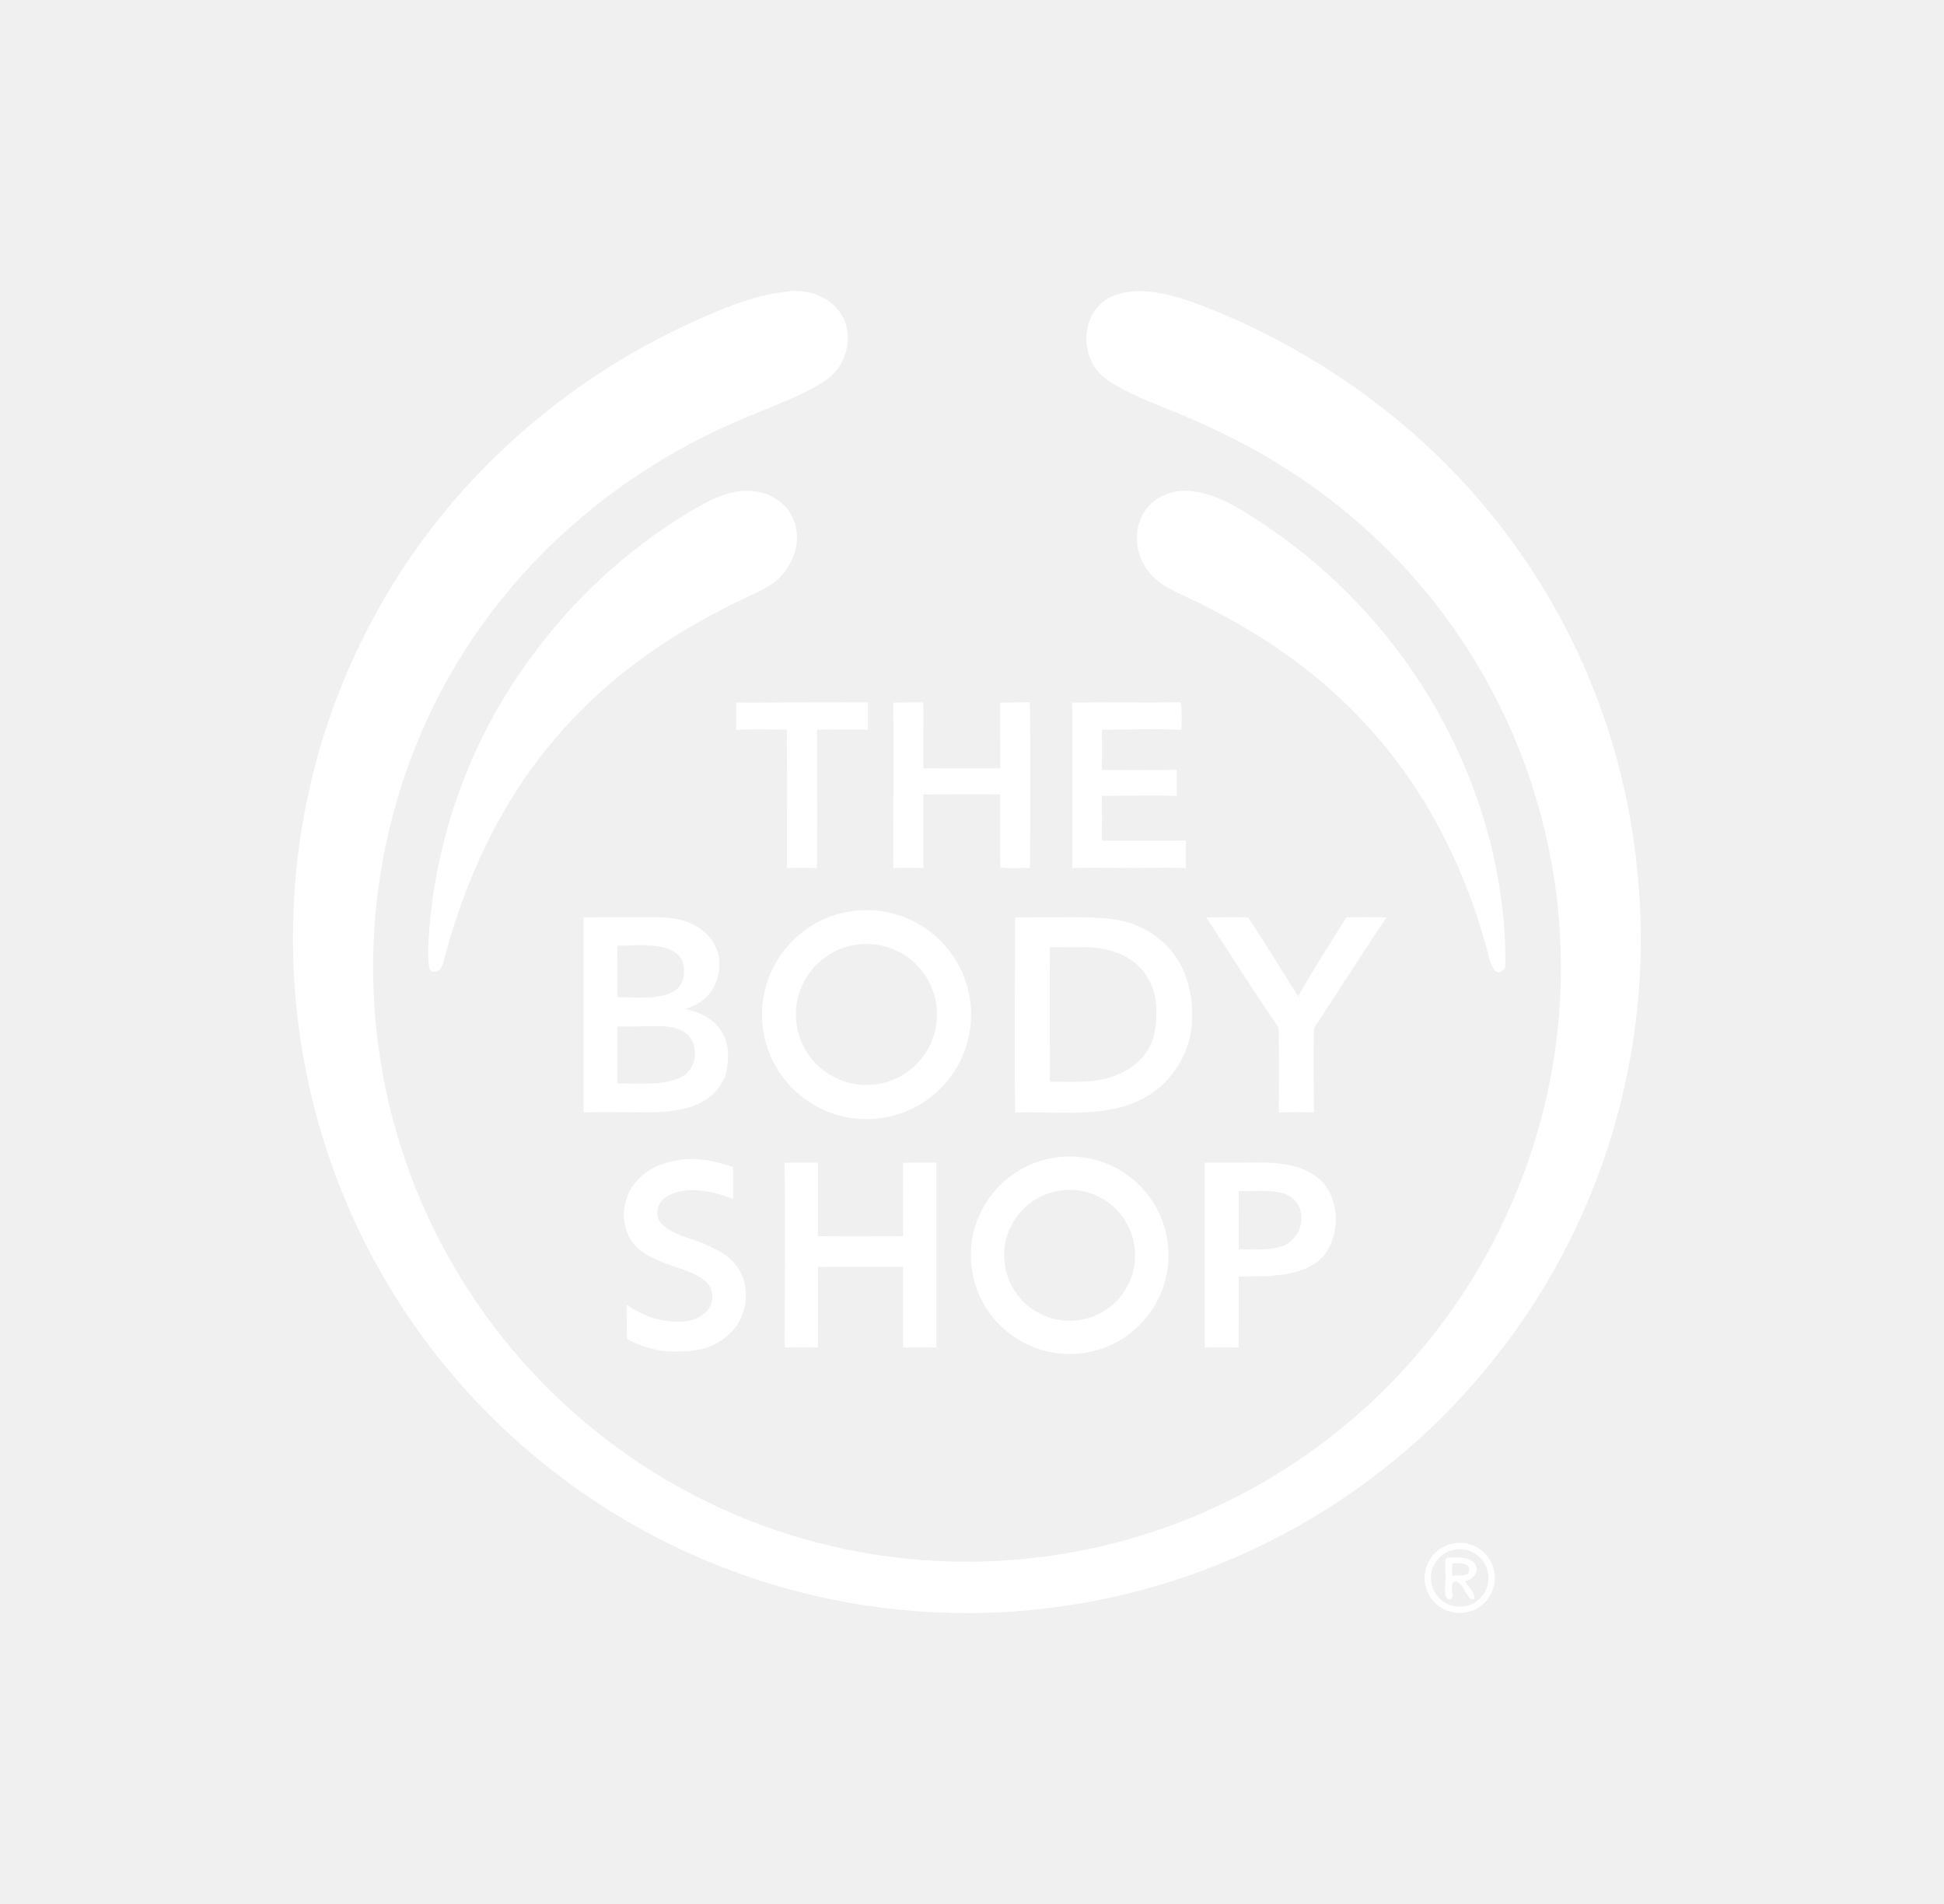
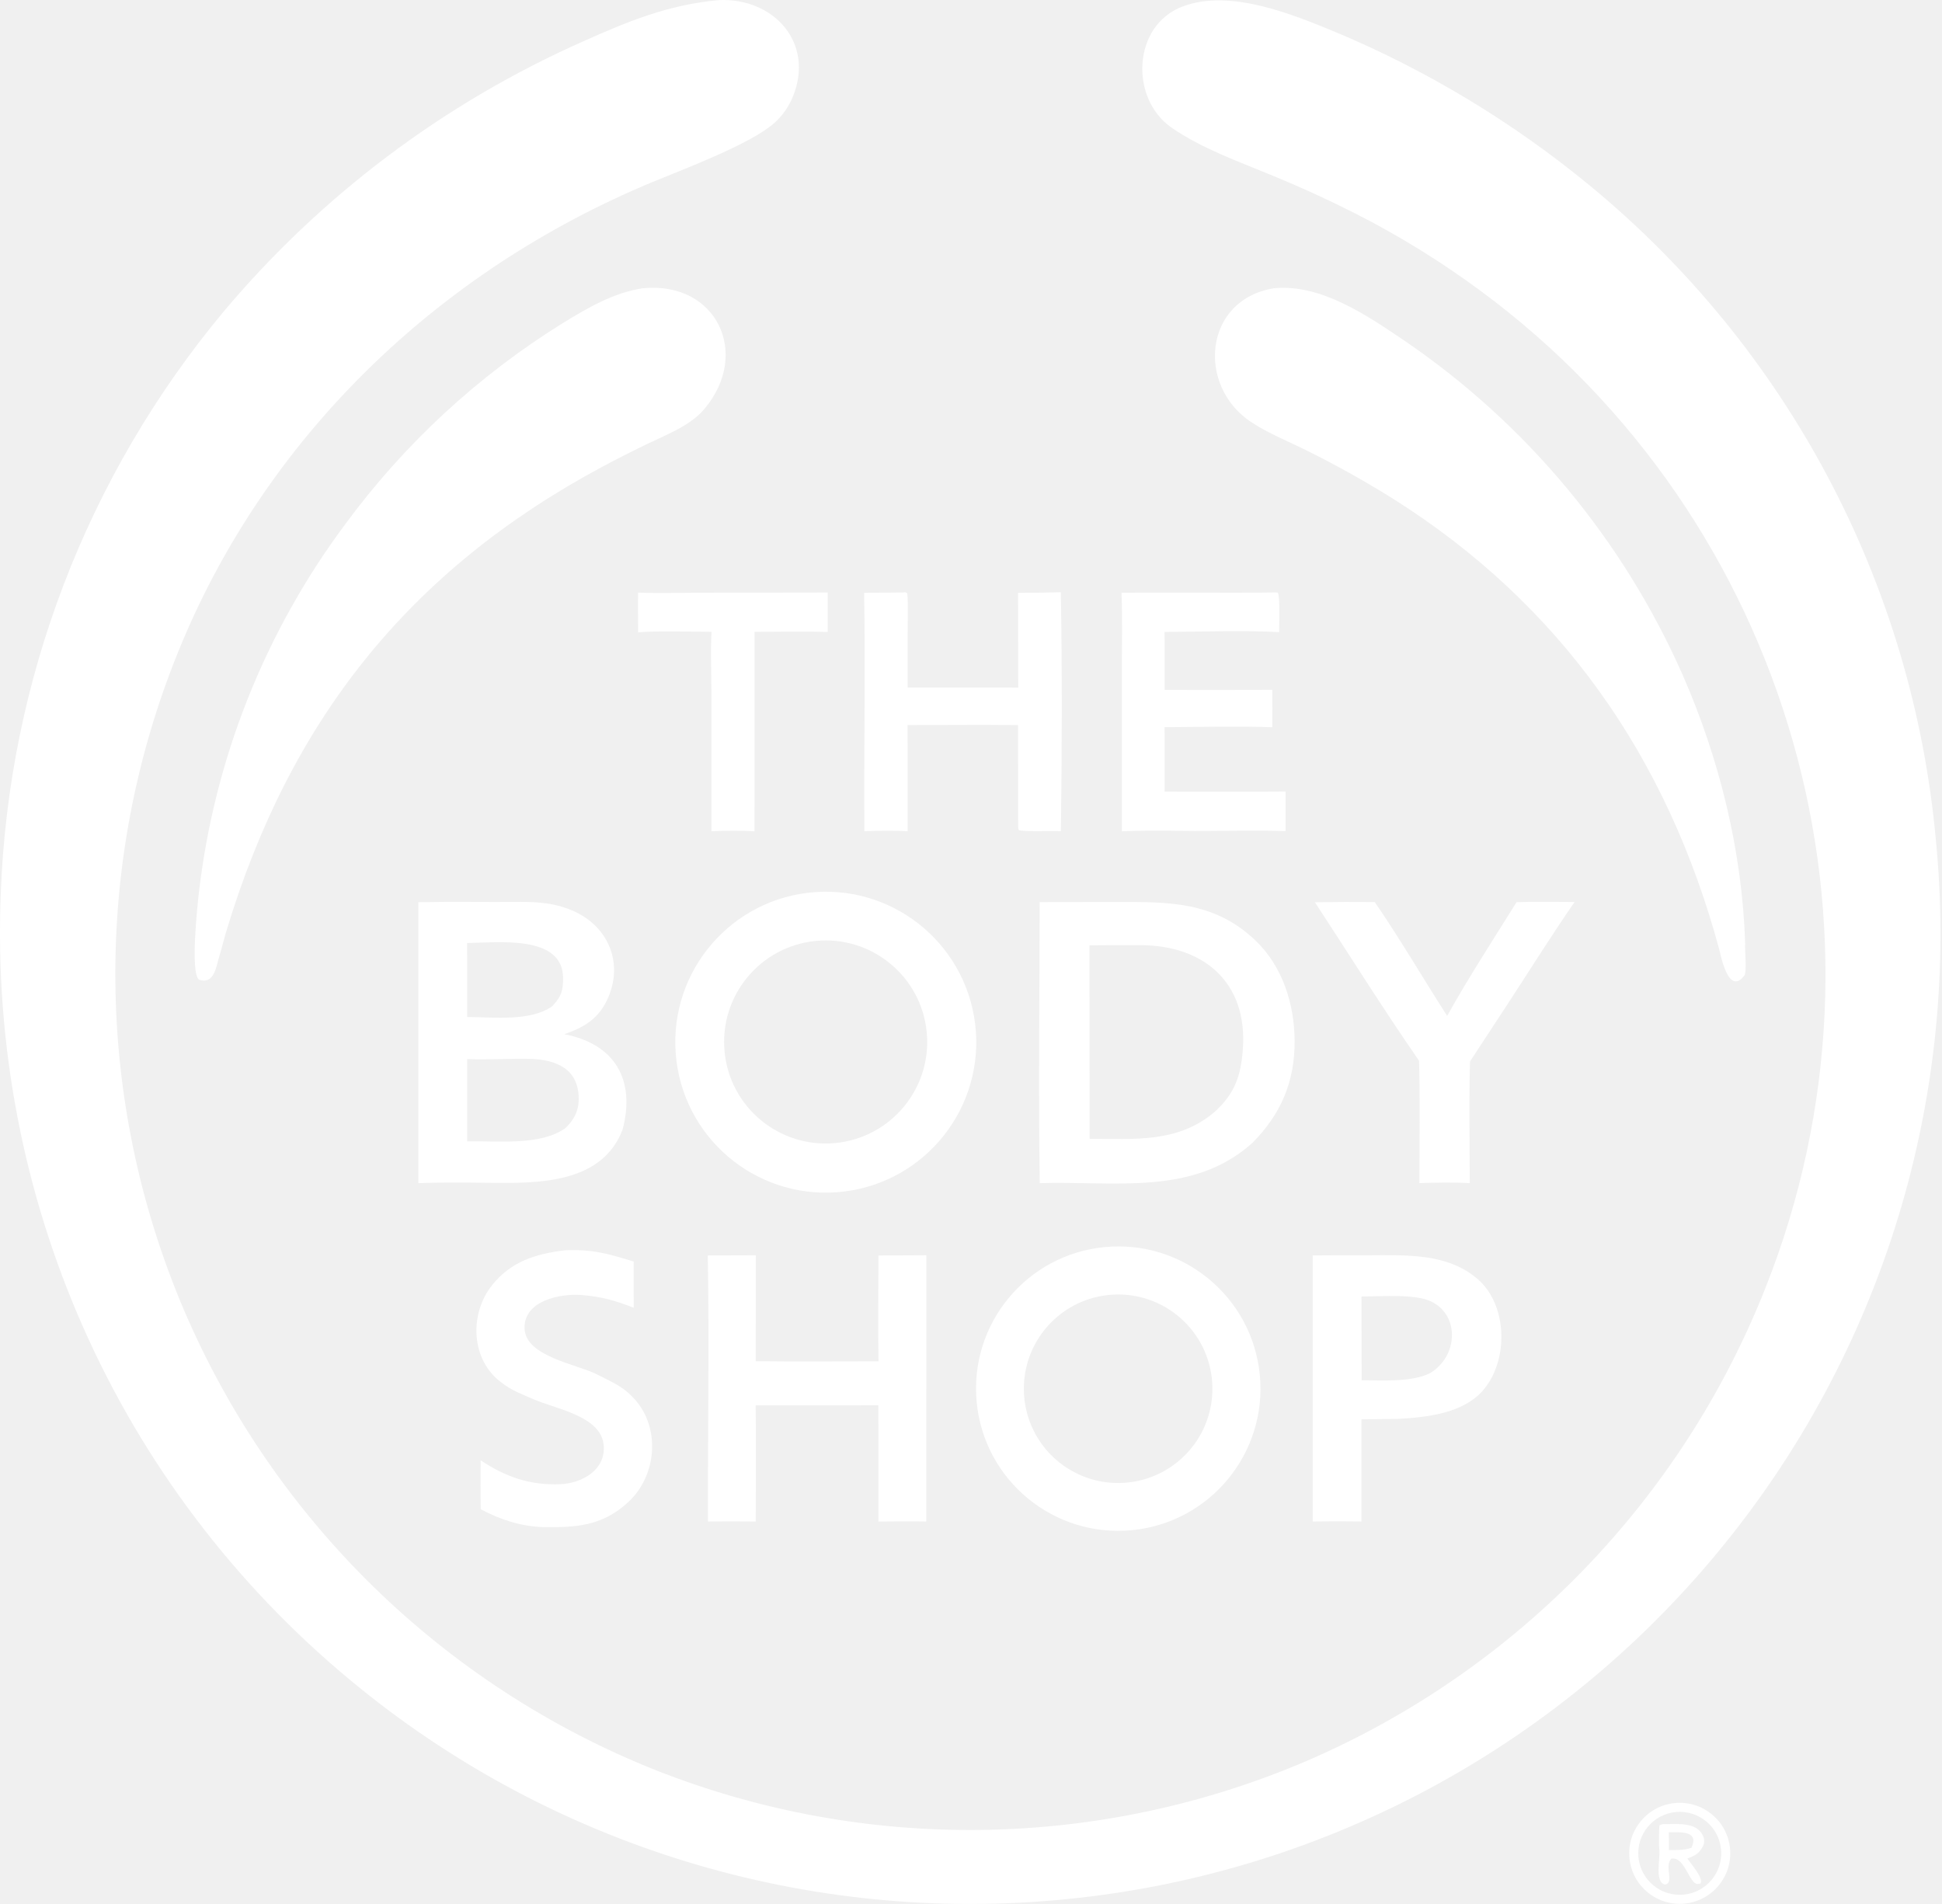
- <svg xmlns="http://www.w3.org/2000/svg" width="147" height="144" viewBox="0 0 147 144" fill="none">
-   <path d="M59.94 22.003C62.835 21.897 64.925 24.273 63.809 27.047C63.599 27.575 63.272 28.049 62.854 28.434C61.623 29.554 58.089 30.87 56.425 31.561C45.178 36.227 36.049 44.96 31.471 56.336C27.013 67.406 27.132 79.792 31.804 90.774C36.516 101.827 45.449 110.541 56.617 114.981C67.645 119.331 79.947 119.145 90.84 114.463C101.821 109.713 110.465 100.794 114.869 89.671C122.365 70.832 116.219 49.308 99.904 37.265C97.825 35.729 95.622 34.369 93.316 33.2C91.911 32.488 90.478 31.832 89.021 31.234C87.249 30.499 85.261 29.798 83.68 28.698C81.483 27.168 81.633 23.341 84.263 22.343C86.749 21.4 90.003 22.735 92.342 23.701C97.134 25.717 101.609 28.418 105.624 31.721C116.026 40.266 122.578 52.614 123.823 66.017C125.171 79.559 121.04 93.077 112.352 103.554C103.807 113.882 91.528 120.419 78.187 121.744C64.6 123.109 51.035 118.961 40.536 110.23C28.271 100.049 21.568 84.839 22.194 68.939C22.604 57.735 26.72 46.984 33.896 38.369C39.006 32.289 45.431 27.45 52.685 24.217C55.127 23.121 57.252 22.243 59.94 22.003Z" fill="white" />
-   <path d="M55.914 37.14C59.783 36.758 61.604 40.567 59.154 43.476C58.423 44.344 57.247 44.788 56.236 45.276C55.404 45.674 54.581 46.091 53.768 46.527C43.604 51.981 37.38 59.873 34.061 70.847C33.921 71.292 33.816 71.754 33.68 72.199C33.511 72.752 33.413 73.741 32.597 73.449C32.151 73.058 32.513 69.638 32.596 68.919C33.405 61.888 36.061 55.197 40.294 49.525C43.393 45.311 47.27 41.729 51.715 38.971C53.024 38.169 54.376 37.372 55.914 37.14Z" fill="white" />
-   <path d="M89.069 37.14C91.537 36.901 93.958 38.57 95.932 39.902C102.338 44.271 107.394 50.345 110.526 57.437C112.47 61.864 113.661 66.715 113.816 71.562C113.789 71.836 113.912 73.056 113.776 73.235C112.93 74.347 112.524 72.118 112.449 71.85C109.73 61.798 104.158 53.757 95.293 48.177C93.837 47.269 92.338 46.432 90.801 45.669C89.827 45.182 88.748 44.757 87.849 44.156C84.993 42.247 85.378 37.738 89.069 37.14Z" fill="white" />
-   <path d="M64.964 68.854C69.312 68.544 73.09 71.812 73.409 76.157C73.729 80.503 70.469 84.287 66.123 84.617C61.763 84.946 57.964 81.676 57.643 77.316C57.323 72.957 60.603 69.165 64.964 68.854ZM66.015 82.034C68.955 81.76 71.113 79.149 70.828 76.21C70.543 73.272 67.924 71.124 64.986 71.419C62.062 71.713 59.927 74.315 60.211 77.24C60.494 80.163 63.089 82.307 66.015 82.034Z" fill="white" />
-   <path d="M80.179 87.499C84.282 87.108 87.926 90.112 88.323 94.212C88.721 98.313 85.723 101.961 81.622 102.367C77.511 102.772 73.852 99.766 73.452 95.655C73.054 91.545 76.067 87.891 80.179 87.499ZM81.221 99.879C83.937 99.692 85.992 97.349 85.824 94.633C85.655 91.916 83.325 89.846 80.607 89.997C77.864 90.149 75.769 92.505 75.939 95.247C76.11 97.989 78.48 100.067 81.221 99.879Z" fill="white" />
-   <path d="M76.76 69.38L80.771 69.374C83.513 69.37 85.921 69.329 88.09 71.391C89.514 72.744 90.143 74.743 90.152 76.674C90.162 78.816 89.432 80.516 87.931 82.029C84.807 84.826 80.745 84.024 76.763 84.139C76.695 79.279 76.756 74.25 76.76 69.38ZM79.384 81.811C81.74 81.816 84.021 82.043 85.955 80.396C87.019 79.421 87.33 78.499 87.432 77.103C87.689 73.6 85.387 71.635 82.002 71.641C81.171 71.642 80.234 71.638 79.377 71.65L79.384 81.811Z" fill="white" />
-   <path d="M44.127 69.386C45.903 69.351 47.689 69.385 49.466 69.37C49.926 69.366 50.402 69.383 50.857 69.448C51.385 69.521 51.899 69.673 52.382 69.899C54.189 70.764 54.911 72.695 54.035 74.529C53.555 75.535 52.806 75.966 51.793 76.319C54.47 76.832 55.541 78.737 54.854 81.327C53.765 84.183 50.395 84.154 47.852 84.123C46.637 84.108 45.34 84.094 44.129 84.14L44.127 69.386ZM46.694 81.946C48.318 81.912 50.532 82.186 51.85 81.252C52.287 80.832 52.544 80.377 52.55 79.747C52.564 78.125 51.351 77.641 49.956 77.613C48.881 77.592 47.746 77.671 46.69 77.624L46.694 81.946ZM51.158 74.851C51.632 74.339 51.737 74.044 51.727 73.336C51.695 71.068 48.238 71.514 46.688 71.528L46.694 75.415C48.106 75.425 50.02 75.657 51.158 74.851Z" fill="white" />
-   <path d="M91.103 87.938C92.073 87.924 93.054 87.932 94.028 87.929C95.992 87.923 98.167 87.804 99.755 89.169C101.364 90.552 101.396 93.494 100.029 95.043C98.973 96.24 97.065 96.443 95.561 96.522C94.929 96.526 94.296 96.533 93.664 96.543L93.662 101.909C92.81 101.896 91.957 101.897 91.104 101.911L91.103 87.938ZM93.664 90.094L93.671 94.492C94.787 94.495 96.256 94.602 97.25 94.129C98.921 93.131 98.815 90.587 96.787 90.184C96.097 90.047 95.278 90.064 94.567 90.078L93.664 90.094Z" fill="white" />
-   <path d="M68.293 87.94L70.809 87.928L70.806 101.911L70.329 101.905C69.65 101.902 68.97 101.905 68.291 101.912L68.289 95.807L61.844 95.811C61.869 97.828 61.847 99.891 61.847 101.911C61.01 101.902 60.173 101.902 59.337 101.91C59.326 97.321 59.411 92.507 59.327 87.937L61.851 87.929L61.847 93.491C63.975 93.517 66.164 93.496 68.296 93.497C68.265 91.674 68.293 89.769 68.293 87.94Z" fill="white" />
-   <path d="M75.627 53.137C76.376 53.137 77.124 53.126 77.872 53.105C77.945 57.147 77.932 61.612 77.875 65.658C77.446 65.624 75.884 65.701 75.658 65.592L75.631 65.462L75.626 60.084C73.709 60.059 71.743 60.081 69.823 60.083L69.824 65.657C69.162 65.613 68.214 65.63 67.554 65.657C67.523 61.498 67.611 57.287 67.541 53.136L69.582 53.118C69.741 53.107 69.67 53.085 69.806 53.159C69.856 53.585 69.829 54.471 69.829 54.928L69.827 58.111L75.633 58.115L75.627 53.137Z" fill="white" />
-   <path d="M51.814 87.668C53.262 87.605 54.087 87.843 55.435 88.257L55.438 90.686C54.46 90.304 53.747 90.1 52.706 90.018C51.568 89.927 49.679 90.313 49.704 91.754C49.729 93.248 52.45 93.644 53.506 94.186C54.186 94.537 54.81 94.777 55.354 95.349C56.864 96.843 56.7 99.452 55.164 100.88C53.788 102.159 52.403 102.235 50.635 102.205C49.488 102.159 48.408 101.807 47.404 101.268C47.384 100.433 47.399 99.538 47.398 98.699C48.706 99.566 49.977 100.017 51.583 99.953C52.743 99.907 54.021 99.175 53.854 97.843C53.669 96.362 51.313 95.989 50.185 95.496C49.608 95.244 49.007 95.023 48.501 94.62C46.878 93.439 46.789 91.014 48.002 89.496C48.992 88.257 50.283 87.856 51.814 87.668Z" fill="white" />
-   <path d="M89.177 53.117L89.267 53.13C89.394 53.292 89.338 54.897 89.336 55.203C87.665 55.096 85.052 55.183 83.319 55.192C83.337 56.191 83.323 57.231 83.324 58.233C85.207 58.243 87.091 58.241 88.975 58.228C88.987 58.884 88.987 59.54 88.976 60.197C87.205 60.13 85.105 60.187 83.32 60.193C83.335 61.31 83.323 62.461 83.323 63.58L88.227 63.582C88.71 63.583 89.193 63.579 89.676 63.57V65.653C87.86 65.585 85.993 65.67 84.172 65.638C83.163 65.62 82.083 65.619 81.076 65.66L81.077 57.179C81.077 55.894 81.113 54.409 81.059 53.136C83.76 53.105 86.472 53.154 89.177 53.117Z" fill="white" />
-   <path d="M91.217 69.388C92.265 69.371 93.313 69.368 94.361 69.377C95.612 71.192 96.948 73.462 98.162 75.358C99.18 73.51 100.673 71.206 101.808 69.383C102.78 69.349 103.874 69.374 104.854 69.375C103.671 71.084 102.465 73.012 101.32 74.764L99.364 77.748C99.303 79.805 99.349 82.07 99.35 84.142C98.618 84.089 97.451 84.113 96.705 84.138C96.707 82.034 96.746 79.809 96.687 77.714C94.857 75.074 92.985 72.087 91.217 69.388Z" fill="white" />
-   <path d="M55.666 53.124C56.687 53.166 58.012 53.129 59.065 53.129L65.628 53.119L65.629 55.194C64.388 55.149 63.035 55.186 61.782 55.183L61.786 61.975L61.781 65.659C61.106 65.615 60.191 65.626 59.518 65.657L59.52 58.576C59.52 57.605 59.468 56.119 59.524 55.183C58.526 55.179 56.569 55.123 55.67 55.212C55.665 54.516 55.663 53.82 55.666 53.124Z" fill="white" />
-   <path d="M110.128 116.698C111.583 116.559 112.876 117.623 113.019 119.077C113.164 120.532 112.104 121.828 110.651 121.978C109.189 122.129 107.883 121.063 107.738 119.6C107.593 118.138 108.664 116.837 110.128 116.698ZM110.593 121.507C111.785 121.39 112.658 120.333 112.549 119.14C112.44 117.948 111.389 117.067 110.195 117.168C108.99 117.27 108.098 118.334 108.209 119.538C108.319 120.742 109.389 121.626 110.593 121.507Z" fill="white" />
-   <path d="M109.768 117.805C110.396 117.794 111.346 117.73 111.623 118.475C111.684 118.641 111.673 118.825 111.592 118.982C111.394 119.359 111.154 119.476 110.781 119.609C110.949 119.878 111.667 120.66 111.459 120.932L111.29 120.951C111.112 120.893 111.07 120.796 110.959 120.643C110.708 120.25 110.435 119.512 109.933 119.621C109.547 120.061 110.12 120.857 109.613 120.983C109.026 120.843 109.381 119.6 109.303 119.078C109.278 118.909 109.289 118.009 109.316 117.873C109.48 117.776 109.547 117.811 109.768 117.805ZM110.999 119.043C111.416 118.128 110.392 118.241 109.805 118.231C109.81 118.54 109.819 118.864 109.814 119.171C110.214 119.163 110.625 119.184 110.999 119.043Z" fill="white" />
+ <svg xmlns="http://www.w3.org/2000/svg" width="102" height="100" viewBox="0 0 102 100" fill="none">
+   <path d="M37.786 0.003C40.681 -0.103 42.771 2.273 41.656 5.047C41.445 5.575 41.119 6.049 40.7 6.434C39.469 7.554 35.935 8.871 34.271 9.561C23.024 14.227 13.895 22.96 9.317 34.336C4.859 45.406 4.979 57.792 9.65 68.774C14.363 79.827 23.295 88.541 34.463 92.981C45.492 97.331 57.794 97.145 68.686 92.463C79.668 87.713 88.311 78.794 92.716 67.671C100.211 48.832 94.065 27.308 77.751 15.265C75.671 13.729 73.468 12.369 71.162 11.2C69.757 10.488 68.325 9.832 66.867 9.234C65.095 8.499 63.107 7.798 61.527 6.698C59.329 5.168 59.479 1.341 62.109 0.343C64.595 -0.6 67.849 0.734 70.188 1.701C74.981 3.717 79.455 6.418 83.47 9.721C93.872 18.266 100.425 30.614 101.669 44.017C103.017 57.559 98.886 71.077 90.199 81.554C81.653 91.882 69.375 98.419 56.034 99.744C42.447 101.109 28.881 96.961 18.382 88.23C6.117 78.049 -0.586 62.839 0.04 46.939C0.45 35.735 4.566 24.984 11.742 16.369C16.852 10.289 23.277 5.45 30.531 2.217C32.974 1.121 35.098 0.243 37.786 0.003Z" fill="white" />
+   <path d="M33.76 15.139C37.629 14.757 39.45 18.566 37 21.476C36.27 22.344 35.094 22.787 34.083 23.275C33.25 23.674 32.427 24.091 31.614 24.526C21.45 29.98 15.227 37.872 11.907 48.846C11.767 49.292 11.662 49.754 11.526 50.199C11.357 50.752 11.259 51.74 10.443 51.449C9.997 51.057 10.359 47.637 10.443 46.918C11.251 39.888 13.907 33.196 18.14 27.524C21.239 23.31 25.116 19.728 29.561 16.97C30.87 16.169 32.223 15.371 33.76 15.139Z" fill="white" />
+   <path d="M66.915 15.139C69.384 14.901 71.804 16.569 73.778 17.901C80.184 22.27 85.24 28.344 88.373 35.436C90.316 39.863 91.507 44.714 91.662 49.561C91.635 49.835 91.758 51.056 91.622 51.234C90.776 52.347 90.37 50.117 90.296 49.849C87.576 39.797 82.004 31.756 73.139 26.176C71.683 25.268 70.184 24.431 68.647 23.668C67.673 23.181 66.594 22.756 65.695 22.155C62.839 20.246 63.224 15.737 66.915 15.139Z" fill="white" />
+   <path d="M42.81 46.855C47.158 46.545 50.936 49.812 51.255 54.158C51.575 58.504 48.315 62.288 43.969 62.617C39.61 62.947 35.81 59.676 35.49 55.317C35.169 50.957 38.449 47.166 42.81 46.855ZM43.861 60.035C46.801 59.761 48.959 57.15 48.675 54.211C48.39 51.272 45.77 49.124 42.832 49.42C39.908 49.714 37.773 52.316 38.057 55.24C38.34 58.164 40.935 60.308 43.861 60.035Z" fill="white" />
+   <path d="M58.026 65.498C62.128 65.107 65.772 68.111 66.169 72.212C66.568 76.312 63.569 79.96 59.468 80.366C55.358 80.771 51.698 77.765 51.299 73.654C50.9 69.544 53.913 65.89 58.026 65.498ZM59.067 77.878C61.783 77.691 63.839 75.348 63.67 72.632C63.501 69.916 61.171 67.845 58.453 67.996C55.71 68.148 53.615 70.504 53.785 73.246C53.956 75.988 56.326 78.066 59.067 77.878Z" fill="white" />
+   <path d="M54.606 47.379L58.617 47.373C61.359 47.37 63.767 47.328 65.936 49.39C67.36 50.743 67.99 52.742 67.998 54.674C68.008 56.815 67.279 58.516 65.777 60.029C62.654 62.825 58.592 62.023 54.61 62.139C54.541 57.279 54.602 52.25 54.606 47.379ZM57.23 59.811C59.586 59.815 61.867 60.042 63.801 58.395C64.865 57.42 65.176 56.499 65.279 55.102C65.535 51.599 63.233 49.634 59.848 49.64C59.018 49.642 58.08 49.638 57.223 49.65L57.23 59.811Z" fill="white" />
+   <path d="M21.973 47.385C23.749 47.35 25.535 47.385 27.313 47.37C27.773 47.365 28.248 47.383 28.703 47.448C29.231 47.52 29.745 47.672 30.228 47.899C32.035 48.764 32.757 50.695 31.881 52.529C31.401 53.535 30.652 53.965 29.639 54.319C32.316 54.831 33.387 56.737 32.7 59.327C31.611 62.183 28.241 62.154 25.698 62.123C24.483 62.108 23.186 62.094 21.975 62.14L21.973 47.385ZM24.54 59.946C26.164 59.912 28.379 60.186 29.696 59.252C30.133 58.831 30.39 58.377 30.396 57.747C30.41 56.125 29.198 55.641 27.803 55.613C26.727 55.592 25.592 55.671 24.536 55.624L24.54 59.946ZM29.005 52.85C29.478 52.339 29.583 52.044 29.573 51.336C29.541 49.068 26.084 49.514 24.535 49.528L24.54 53.414C25.953 53.425 27.866 53.657 29.005 52.85Z" fill="white" />
+   <path d="M68.95 65.939C69.919 65.925 70.9 65.933 71.875 65.93C73.838 65.924 76.013 65.804 77.602 67.17C79.21 68.552 79.243 71.495 77.875 73.044C76.819 74.241 74.912 74.444 73.407 74.523C72.775 74.527 72.142 74.534 71.51 74.544L71.509 79.91C70.656 79.897 69.803 79.898 68.95 79.911L68.95 65.939ZM71.51 68.095L71.517 72.493C72.633 72.496 74.102 72.603 75.096 72.129C76.768 71.132 76.662 68.588 74.634 68.184C73.943 68.047 73.124 68.064 72.413 68.078L71.51 68.095Z" fill="white" />
+   <path d="M46.139 65.941L48.655 65.928L48.653 79.911L48.175 79.906C47.496 79.903 46.816 79.905 46.137 79.913L46.135 73.808L39.69 73.812C39.716 75.828 39.693 77.891 39.693 79.911C38.856 79.903 38.02 79.903 37.183 79.91C37.172 75.321 37.258 70.507 37.174 65.938L39.697 65.93L39.693 71.491C41.822 71.518 44.01 71.496 46.142 71.497C46.111 69.675 46.139 67.77 46.139 65.941Z" fill="white" />
+   <path d="M53.473 31.137C54.222 31.137 54.97 31.126 55.718 31.105C55.791 35.147 55.778 39.612 55.721 43.658C55.292 43.624 53.73 43.701 53.504 43.592L53.477 43.462L53.472 38.084C51.555 38.059 49.589 38.081 47.669 38.083L47.671 43.657C47.009 43.613 46.06 43.63 45.4 43.657C45.37 39.498 45.457 35.287 45.387 31.136L47.428 31.118C47.587 31.107 47.516 31.085 47.652 31.159C47.702 31.585 47.675 32.471 47.675 32.928L47.673 36.111L53.48 36.115L53.473 31.137Z" fill="white" />
+   <path d="M29.66 65.668C31.109 65.604 31.933 65.843 33.281 66.257L33.284 68.685C32.306 68.304 31.593 68.1 30.553 68.017C29.414 67.927 27.525 68.312 27.55 69.753C27.575 71.248 30.296 71.643 31.352 72.185C32.033 72.536 32.656 72.776 33.2 73.348C34.711 74.842 34.547 77.451 33.011 78.879C31.634 80.159 30.249 80.234 28.481 80.204C27.334 80.158 26.254 79.806 25.251 79.267C25.231 78.433 25.245 77.538 25.244 76.698C26.553 77.566 27.823 78.016 29.429 77.952C30.589 77.906 31.867 77.174 31.701 75.842C31.515 74.362 29.159 73.988 28.031 73.495C27.454 73.243 26.853 73.022 26.348 72.62C24.724 71.438 24.635 69.013 25.848 67.496C26.838 66.257 28.13 65.856 29.66 65.668Z" fill="white" />
+   <path d="M67.024 31.116L67.113 31.128C67.241 31.291 67.184 32.896 67.182 33.202C65.511 33.095 62.898 33.182 61.165 33.191C61.183 34.19 61.169 35.23 61.17 36.232C63.054 36.242 64.937 36.24 66.821 36.227C66.833 36.883 66.833 37.539 66.822 38.196C65.051 38.13 62.951 38.185 61.166 38.192C61.181 39.309 61.169 40.46 61.169 41.579L66.073 41.581C66.556 41.582 67.039 41.578 67.522 41.569V43.652C65.707 43.584 63.839 43.669 62.018 43.637C61.009 43.619 59.929 43.618 58.922 43.66L58.923 35.178C58.923 33.893 58.959 32.408 58.905 31.135C61.606 31.104 64.318 31.153 67.024 31.116Z" fill="white" />
+   <path d="M69.064 47.388C70.111 47.371 71.159 47.367 72.207 47.377C73.458 49.192 74.794 51.462 76.009 53.358C77.026 51.511 78.519 49.206 79.654 47.383C80.626 47.349 81.72 47.374 82.701 47.375C81.518 49.084 80.312 51.012 79.166 52.764L77.21 55.748C77.149 57.804 77.195 60.07 77.196 62.142C76.464 62.089 75.298 62.113 74.551 62.138C74.553 60.034 74.592 57.809 74.534 55.714C72.703 53.074 70.831 50.087 69.064 47.388Z" fill="white" />
+   <path d="M33.512 31.125C34.533 31.167 35.858 31.13 36.911 31.13L43.474 31.12L43.475 33.194C42.235 33.15 40.881 33.187 39.629 33.184L39.633 39.976L39.627 43.66C38.952 43.616 38.037 43.627 37.364 43.658L37.367 36.577C37.366 35.606 37.315 34.12 37.37 33.184C36.372 33.179 34.416 33.123 33.517 33.213C33.511 32.517 33.51 31.821 33.512 31.125Z" fill="white" />
+   <path d="M87.974 94.698C89.429 94.56 90.722 95.624 90.866 97.078C91.01 98.532 89.951 99.828 88.497 99.978C87.035 100.129 85.729 99.063 85.584 97.601C85.439 96.138 86.511 94.837 87.974 94.698ZM88.439 99.507C89.631 99.39 90.505 98.333 90.395 97.14C90.286 95.948 89.235 95.067 88.041 95.169C86.837 95.27 85.945 96.334 86.055 97.538C86.165 98.742 87.235 99.626 88.439 99.507Z" fill="white" />
+   <path d="M87.614 95.805C88.243 95.794 89.193 95.731 89.469 96.475C89.531 96.641 89.519 96.825 89.438 96.981C89.24 97.359 89.001 97.476 88.627 97.609C88.795 97.878 89.513 98.66 89.305 98.932L89.136 98.951C88.959 98.893 88.916 98.796 88.805 98.643C88.554 98.25 88.281 97.512 87.779 97.621C87.393 98.061 87.966 98.857 87.459 98.983C86.873 98.843 87.228 97.6 87.149 97.078C87.124 96.909 87.135 96.009 87.162 95.873C87.327 95.776 87.393 95.811 87.614 95.805ZM88.845 97.043C89.263 96.128 88.238 96.241 87.651 96.231C87.656 96.54 87.666 96.864 87.66 97.171C88.061 97.163 88.471 97.184 88.845 97.043Z" fill="white" />
</svg>
